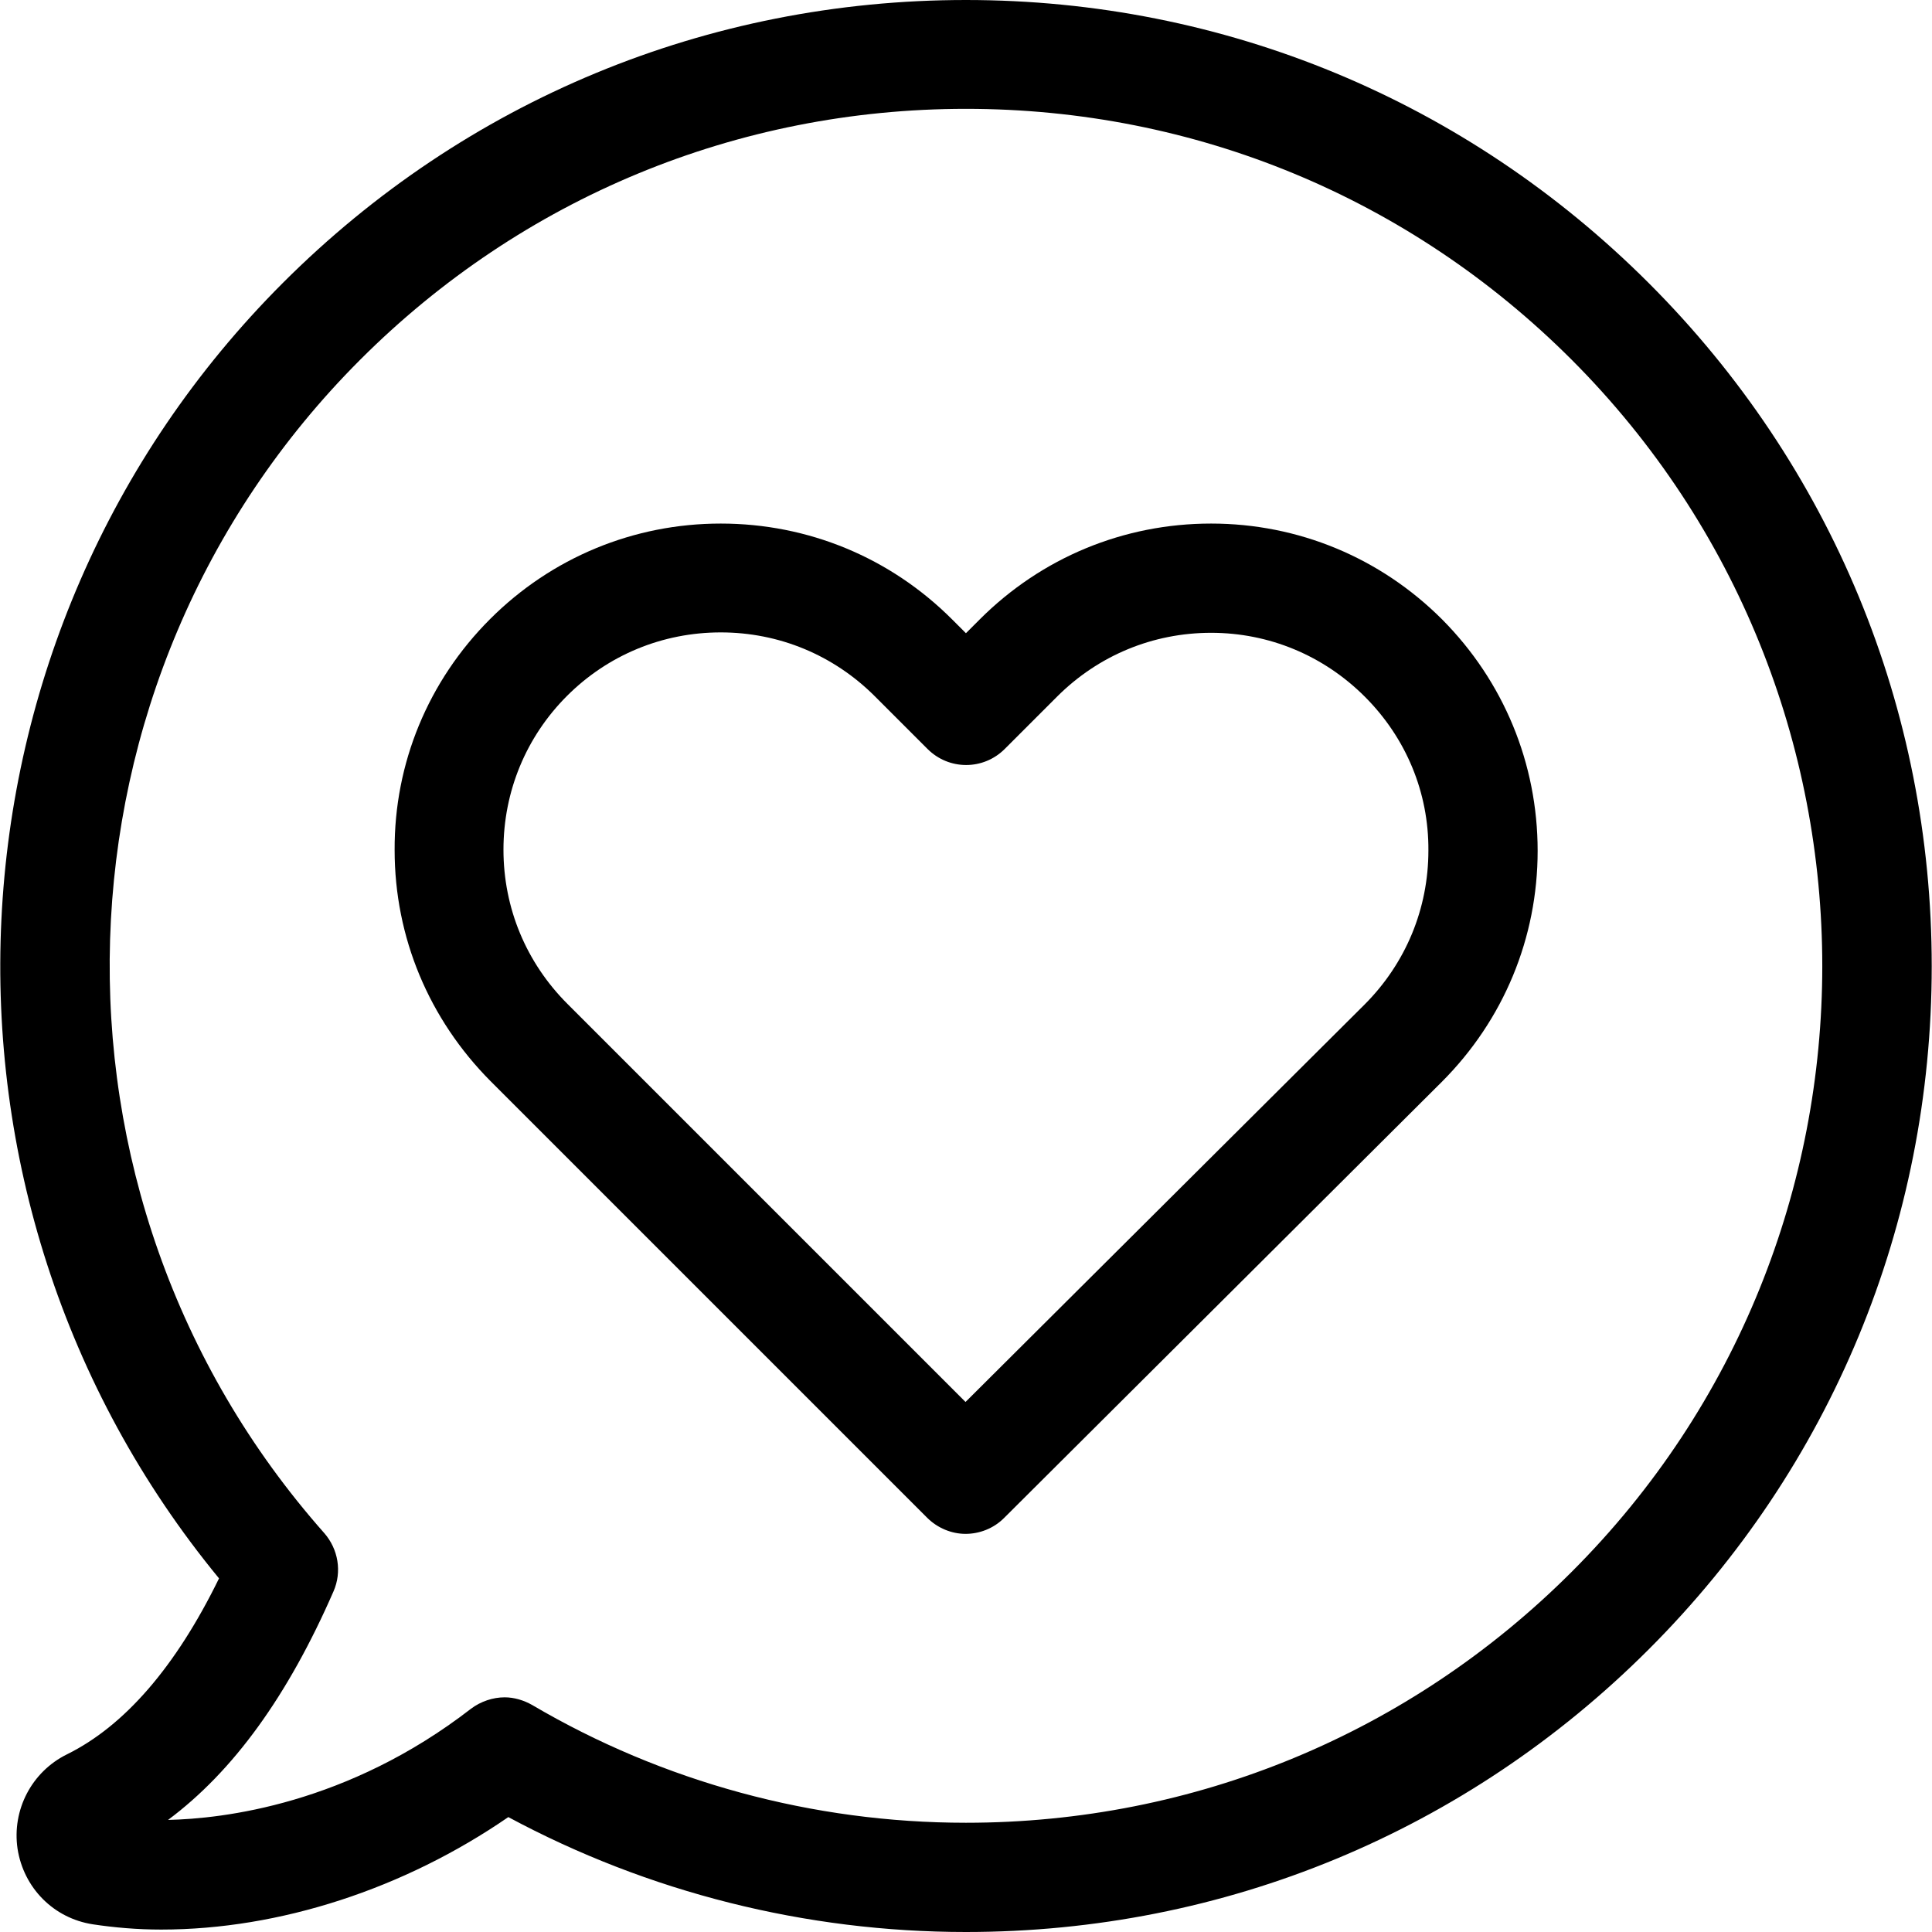
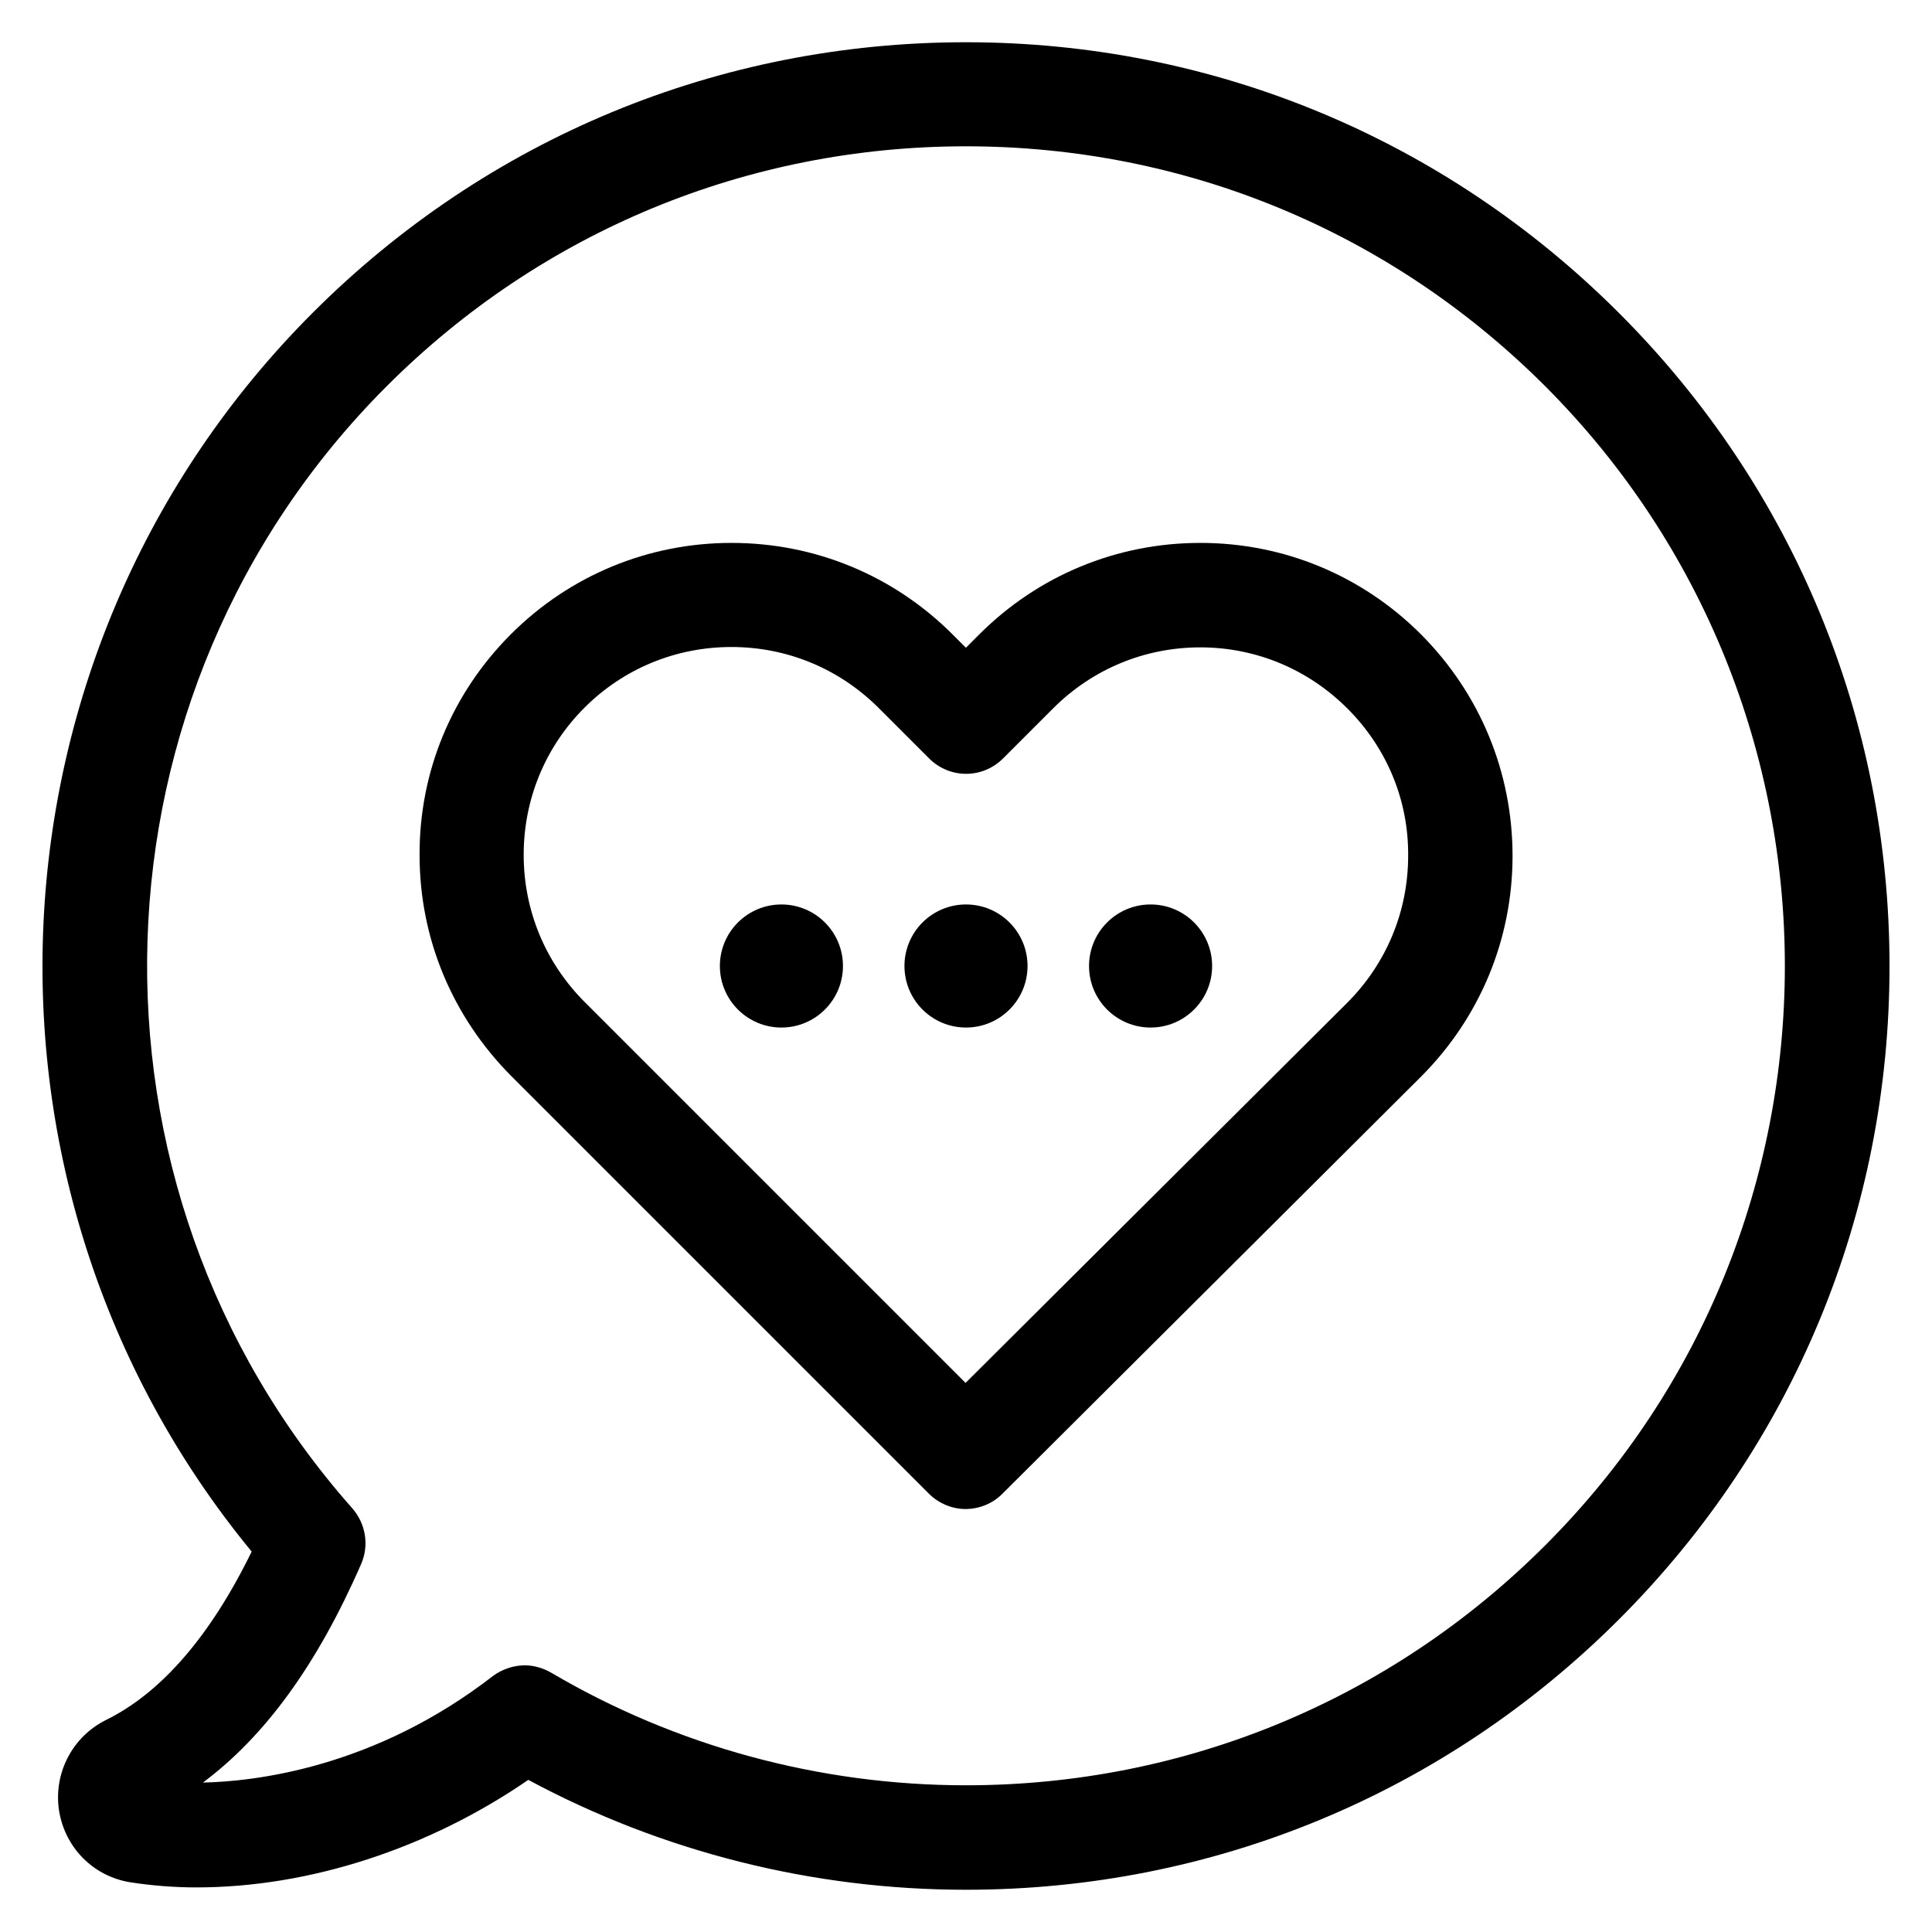
- <svg xmlns="http://www.w3.org/2000/svg" version="1.1" id="Capa_1" x="0px" y="0px" viewBox="0 0 477.5 477.5" style="enable-background:new 0 0 477.5 477.5;" xml:space="preserve">
-   <g>
-     <g>
-       <path d="M407.533,70c-45.1-45.1-105-70-168.8-70s-123.7,24.8-168.8,69.9c-87,87-93.3,226-15.8,320.2    c-10.7,21.9-23.4,36.5-37.6,43.5c-8.7,4.3-13.6,13.7-12.2,23.3c1.5,9.7,8.9,17.2,18.6,18.7c5.3,0.8,11,1.3,16.9,1.3l0,0    c29.3,0,60.1-10.1,85.8-27.8c34.6,18.6,73.5,28.4,113.1,28.4c63.8,0,123.7-24.8,168.8-69.9s69.9-105.1,69.9-168.8    S452.633,115.1,407.533,70z M388.433,388.5c-40,40-93.2,62-149.7,62c-37.8,0-74.9-10.1-107.2-29.1c-2.1-1.2-4.5-1.9-6.8-1.9    c-2.9,0-5.9,1-8.3,2.8c-30.6,23.7-61.4,27.2-74.9,27.5c16.1-12,29.6-30.6,40.9-56.5c2.1-4.8,1.2-10.4-2.3-14.4    c-74-83.6-70.1-211,8.9-290c40-40,93.2-62,149.7-62c56.6,0,109.7,22,149.7,62C471.033,171.6,471.033,306,388.433,388.5z" />
-       <path d="M299.333,129.4c-21.6,0-41.9,8.4-57.2,23.7l-3.4,3.4l-3.4-3.4c-15.3-15.3-35.6-23.7-57.2-23.7c-21.5,0-41.8,8.4-57,23.6    c-15.3,15.3-23.7,35.6-23.6,57.1c0,21.6,8.5,41.8,23.7,57.1l107.9,107.9c2.6,2.6,6.1,4,9.5,4s6.9-1.3,9.5-3.9l108.2-107.8    c15.3-15.3,23.7-35.6,23.7-57.1c0-21.6-8.4-41.9-23.6-57.2C341.133,137.8,320.833,129.4,299.333,129.4z M337.233,248.3l-98.6,98.2    l-98.4-98.4c-10.2-10.2-15.8-23.7-15.8-38.1c0-14.4,5.6-27.9,15.7-38c10.1-10.1,23.6-15.7,38-15.7s27.9,5.6,38.1,15.8l13,13    c5.3,5.3,13.8,5.3,19.1,0l12.9-12.9c10.2-10.2,23.7-15.8,38.1-15.8c14.3,0,27.8,5.6,38,15.8s15.8,23.7,15.7,38    C353.033,224.6,347.433,238.1,337.233,248.3z" />
+ <svg xmlns="http://www.w3.org/2000/svg" version="1.1" style="" xml:space="preserve" width="477.5" height="477.5">
+   <rect id="backgroundrect" width="100%" height="100%" x="0" y="0" fill="none" stroke="none" />
+   <g class="currentLayer" style="">
+     <g id="svg_1" class="" fill-opacity="1" fill="#000000">
+       <g id="svg_2" fill="#000000" fill-opacity="1">
+         <path d="M400.16,77.38c-43.13-43.13-100.41-66.94-161.42-66.94S120.44,34.15,77.31,77.28c-83.2,83.2-89.22,216.12-15.11,306.2    c-10.23,20.94-22.38,34.9-35.96,41.6c-8.32,4.11-13.01,13.1-11.67,22.28c1.43,9.28,8.51,16.45,17.79,17.88    c5.07,0.77,10.52,1.24,16.16,1.24l0,0c28.02,0,57.47-9.66,82.05-26.58c33.09,17.79,70.29,27.16,108.16,27.16    c61.01,0,118.29-23.72,161.42-66.84S467,299.71,467,238.8S443.28,120.5,400.16,77.38z M381.89,381.95    c-38.25,38.25-89.13,59.29-143.16,59.29c-36.15,0-71.63-9.66-102.51-27.83c-2.01-1.15-4.3-1.82-6.5-1.82    c-2.77,0-5.64,0.96-7.94,2.68c-29.26,22.66-58.72,26.01-71.63,26.3c15.4-11.48,28.31-29.26,39.11-54.03    c2.01-4.59,1.15-9.95-2.2-13.77C16.3,292.83,20.03,171,95.58,95.45c38.25-38.25,89.13-59.29,143.16-59.29    c54.13,0,104.9,21.04,143.16,59.29C460.88,174.54,460.88,303.06,381.89,381.95z" id="svg_3" fill="#000000" fill-opacity="1" />
+         <path d="M296.68,134.18c-20.66,0-40.07,8.03-54.7,22.66l-3.25,3.25l-3.25-3.25c-14.63-14.63-34.04-22.66-54.7-22.66    c-20.56,0-39.97,8.03-54.51,22.57c-14.63,14.63-22.66,34.04-22.57,54.6c0,20.66,8.13,39.97,22.66,54.6l103.18,103.18    c2.49,2.49,5.83,3.83,9.08,3.83c3.25,0,6.6-1.24,9.08-3.73l103.47-103.09c14.63-14.63,22.66-34.04,22.66-54.6    c0-20.66-8.03-40.07-22.57-54.7C336.66,142.21,317.25,134.18,296.68,134.18z M332.93,247.88l-94.29,93.91l-94.1-94.1    c-9.75-9.75-15.11-22.66-15.11-36.43c0-13.77,5.36-26.68,15.01-36.34c9.66-9.66,22.57-15.01,36.34-15.01    c13.77,0,26.68,5.36,36.43,15.11l12.43,12.43c5.07,5.07,13.2,5.07,18.27,0l12.34-12.34C270,165.35,282.91,160,296.68,160    c13.67,0,26.58,5.36,36.34,15.11c9.75,9.75,15.11,22.66,15.01,36.34C348.04,225.22,342.68,238.13,332.93,247.88z" id="svg_4" fill="#000000" fill-opacity="1" />
+       </g>
+     </g>
+     <g id="svg_5" class="" fill-opacity="1" fill="#000000">
+       <circle cx="193.13" cy="238.75" r="15.21" id="svg_6" fill="#000000" fill-opacity="1" />
+       <circle cx="238.75" cy="238.75" r="15.21" id="svg_7" fill="#000000" fill-opacity="1" />
+       <circle cx="284.37" cy="238.75" r="15.21" id="svg_8" fill="#000000" fill-opacity="1" />
    </g>
  </g>
-   <g>
- </g>
-   <g>
- </g>
-   <g>
- </g>
-   <g>
- </g>
-   <g>
- </g>
-   <g>
- </g>
-   <g>
- </g>
-   <g>
- </g>
-   <g>
- </g>
-   <g>
- </g>
-   <g>
- </g>
-   <g>
- </g>
-   <g>
- </g>
-   <g>
- </g>
-   <g>
- </g>
</svg>
